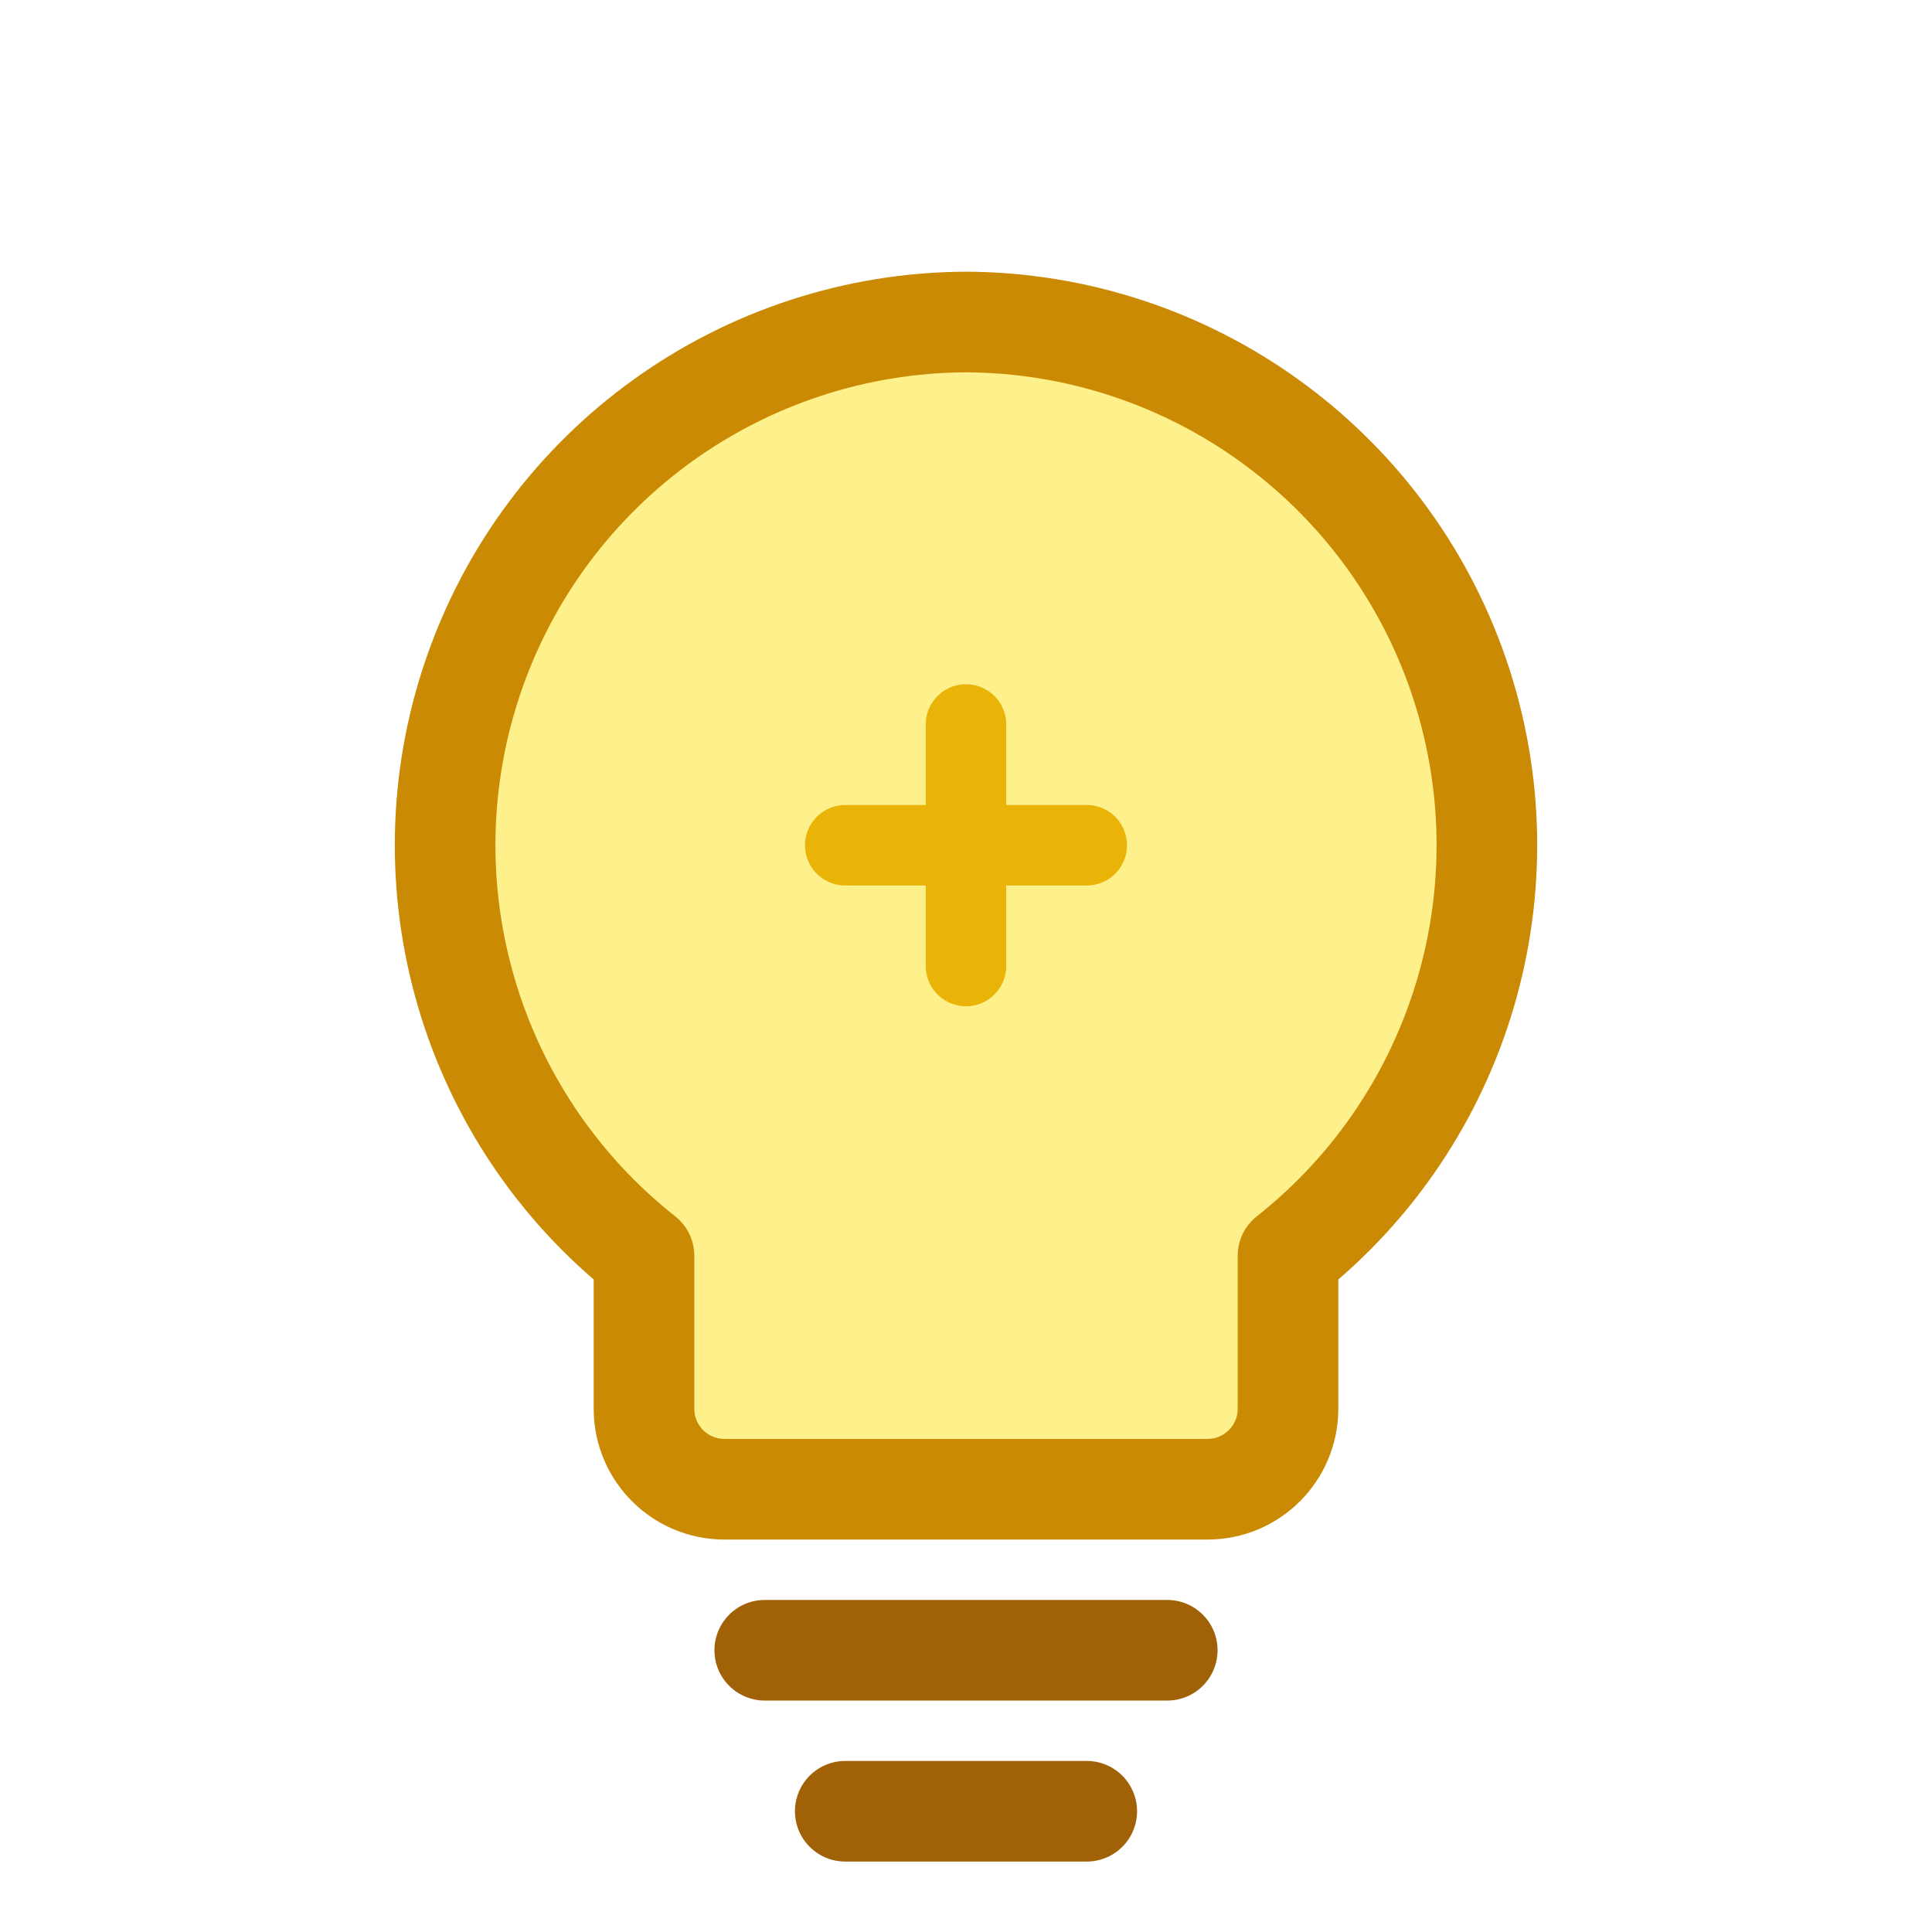
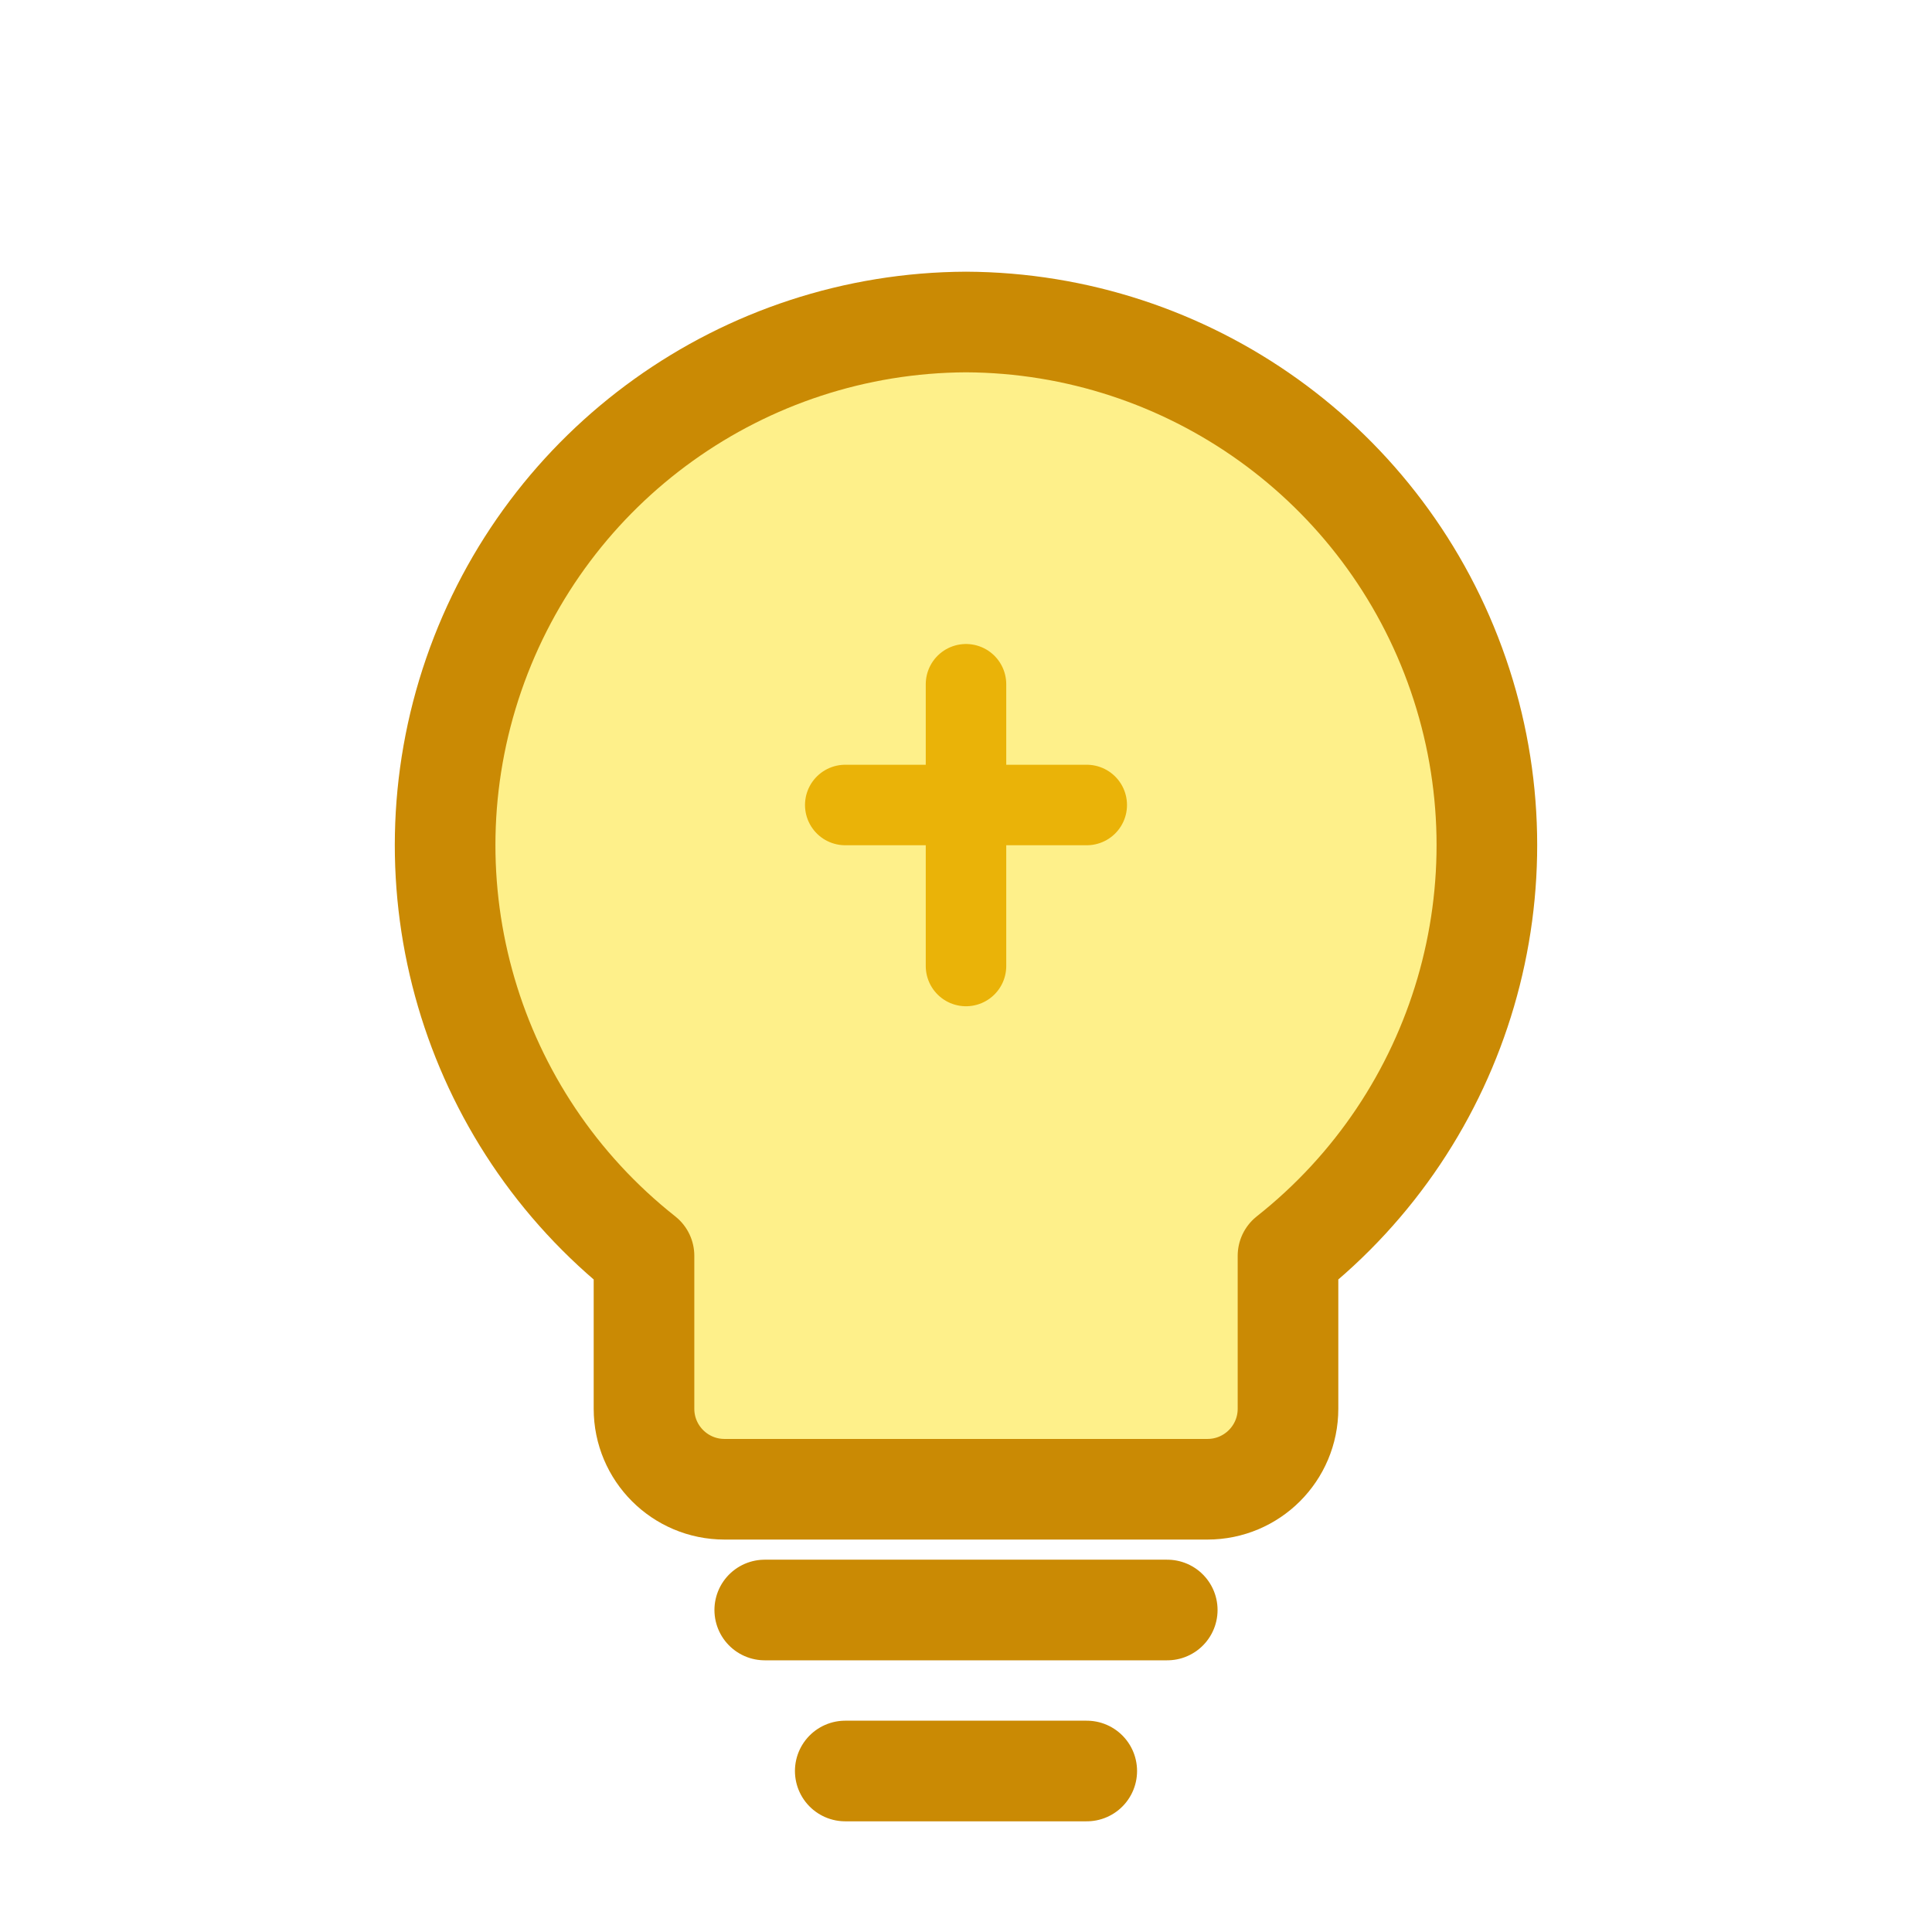
<svg xmlns="http://www.w3.org/2000/svg" viewBox="0 0 48 48" fill="none">
-   <path d="M24 8a13 13 0 0 0-8 23.2V35a2 2 0 0 0 2 2h12a2 2 0 0 0 2-2v-3.8A13 13 0 0 0 24 8z" fill="#FEF08A" stroke="#CA8A04" stroke-width="2.5" stroke-linecap="round" stroke-linejoin="round" />
-   <path d="M19 41h10M21 45h6" stroke="#A16207" stroke-width="2.5" stroke-linecap="round" />
-   <path d="M24 18v6M21 21h6" stroke="#EAB308" stroke-width="2" stroke-linecap="round" />
+   <path d="M24 8a13 13 0 0 0-8 23.2V35a2 2 0 0 0 2 2h12a2 2 0 0 0 2-2v-3.8A13 13 0 0 0 24 8z" fill="#FEF08A" stroke="#CA8A04" stroke-width="2.5" stroke-linejoin="round" />
+   <path d="M19 40h10M21 44h6" stroke="#CA8A04" stroke-width="2.5" stroke-linecap="round" />
+   <path d="M24 17v7M21 20h6" stroke="#EAB308" stroke-width="2" stroke-linecap="round" />
</svg>
